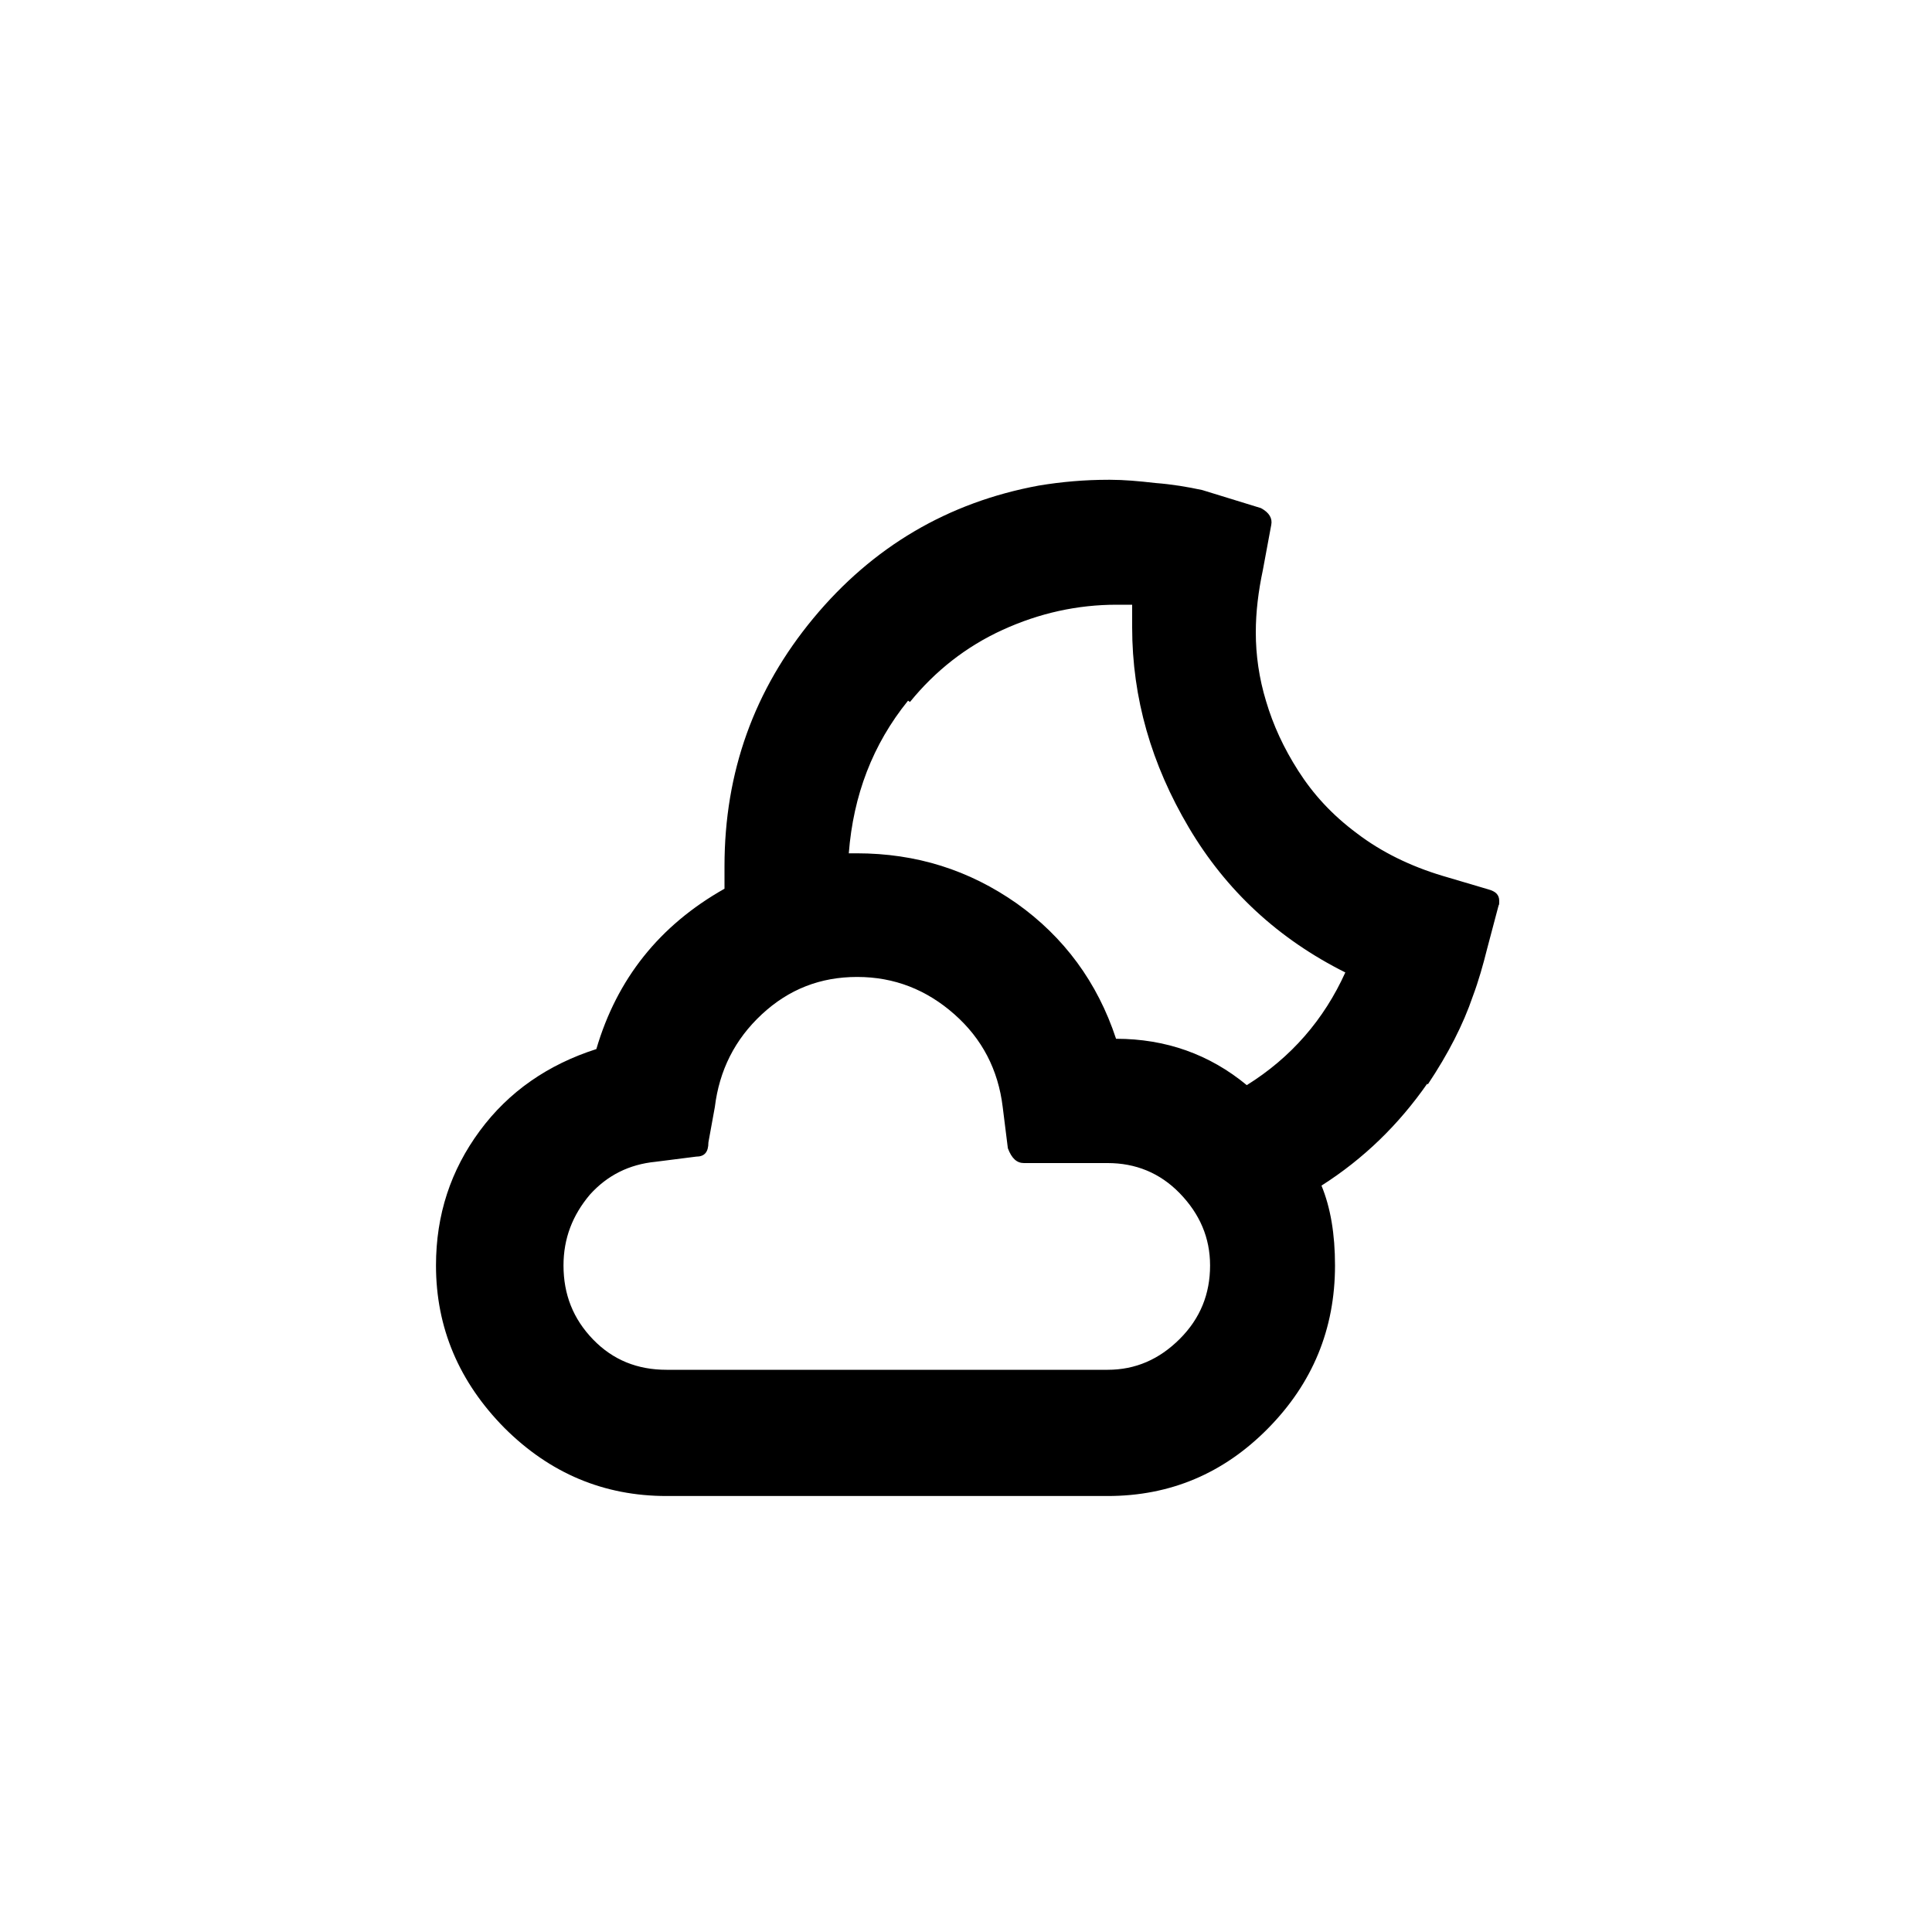
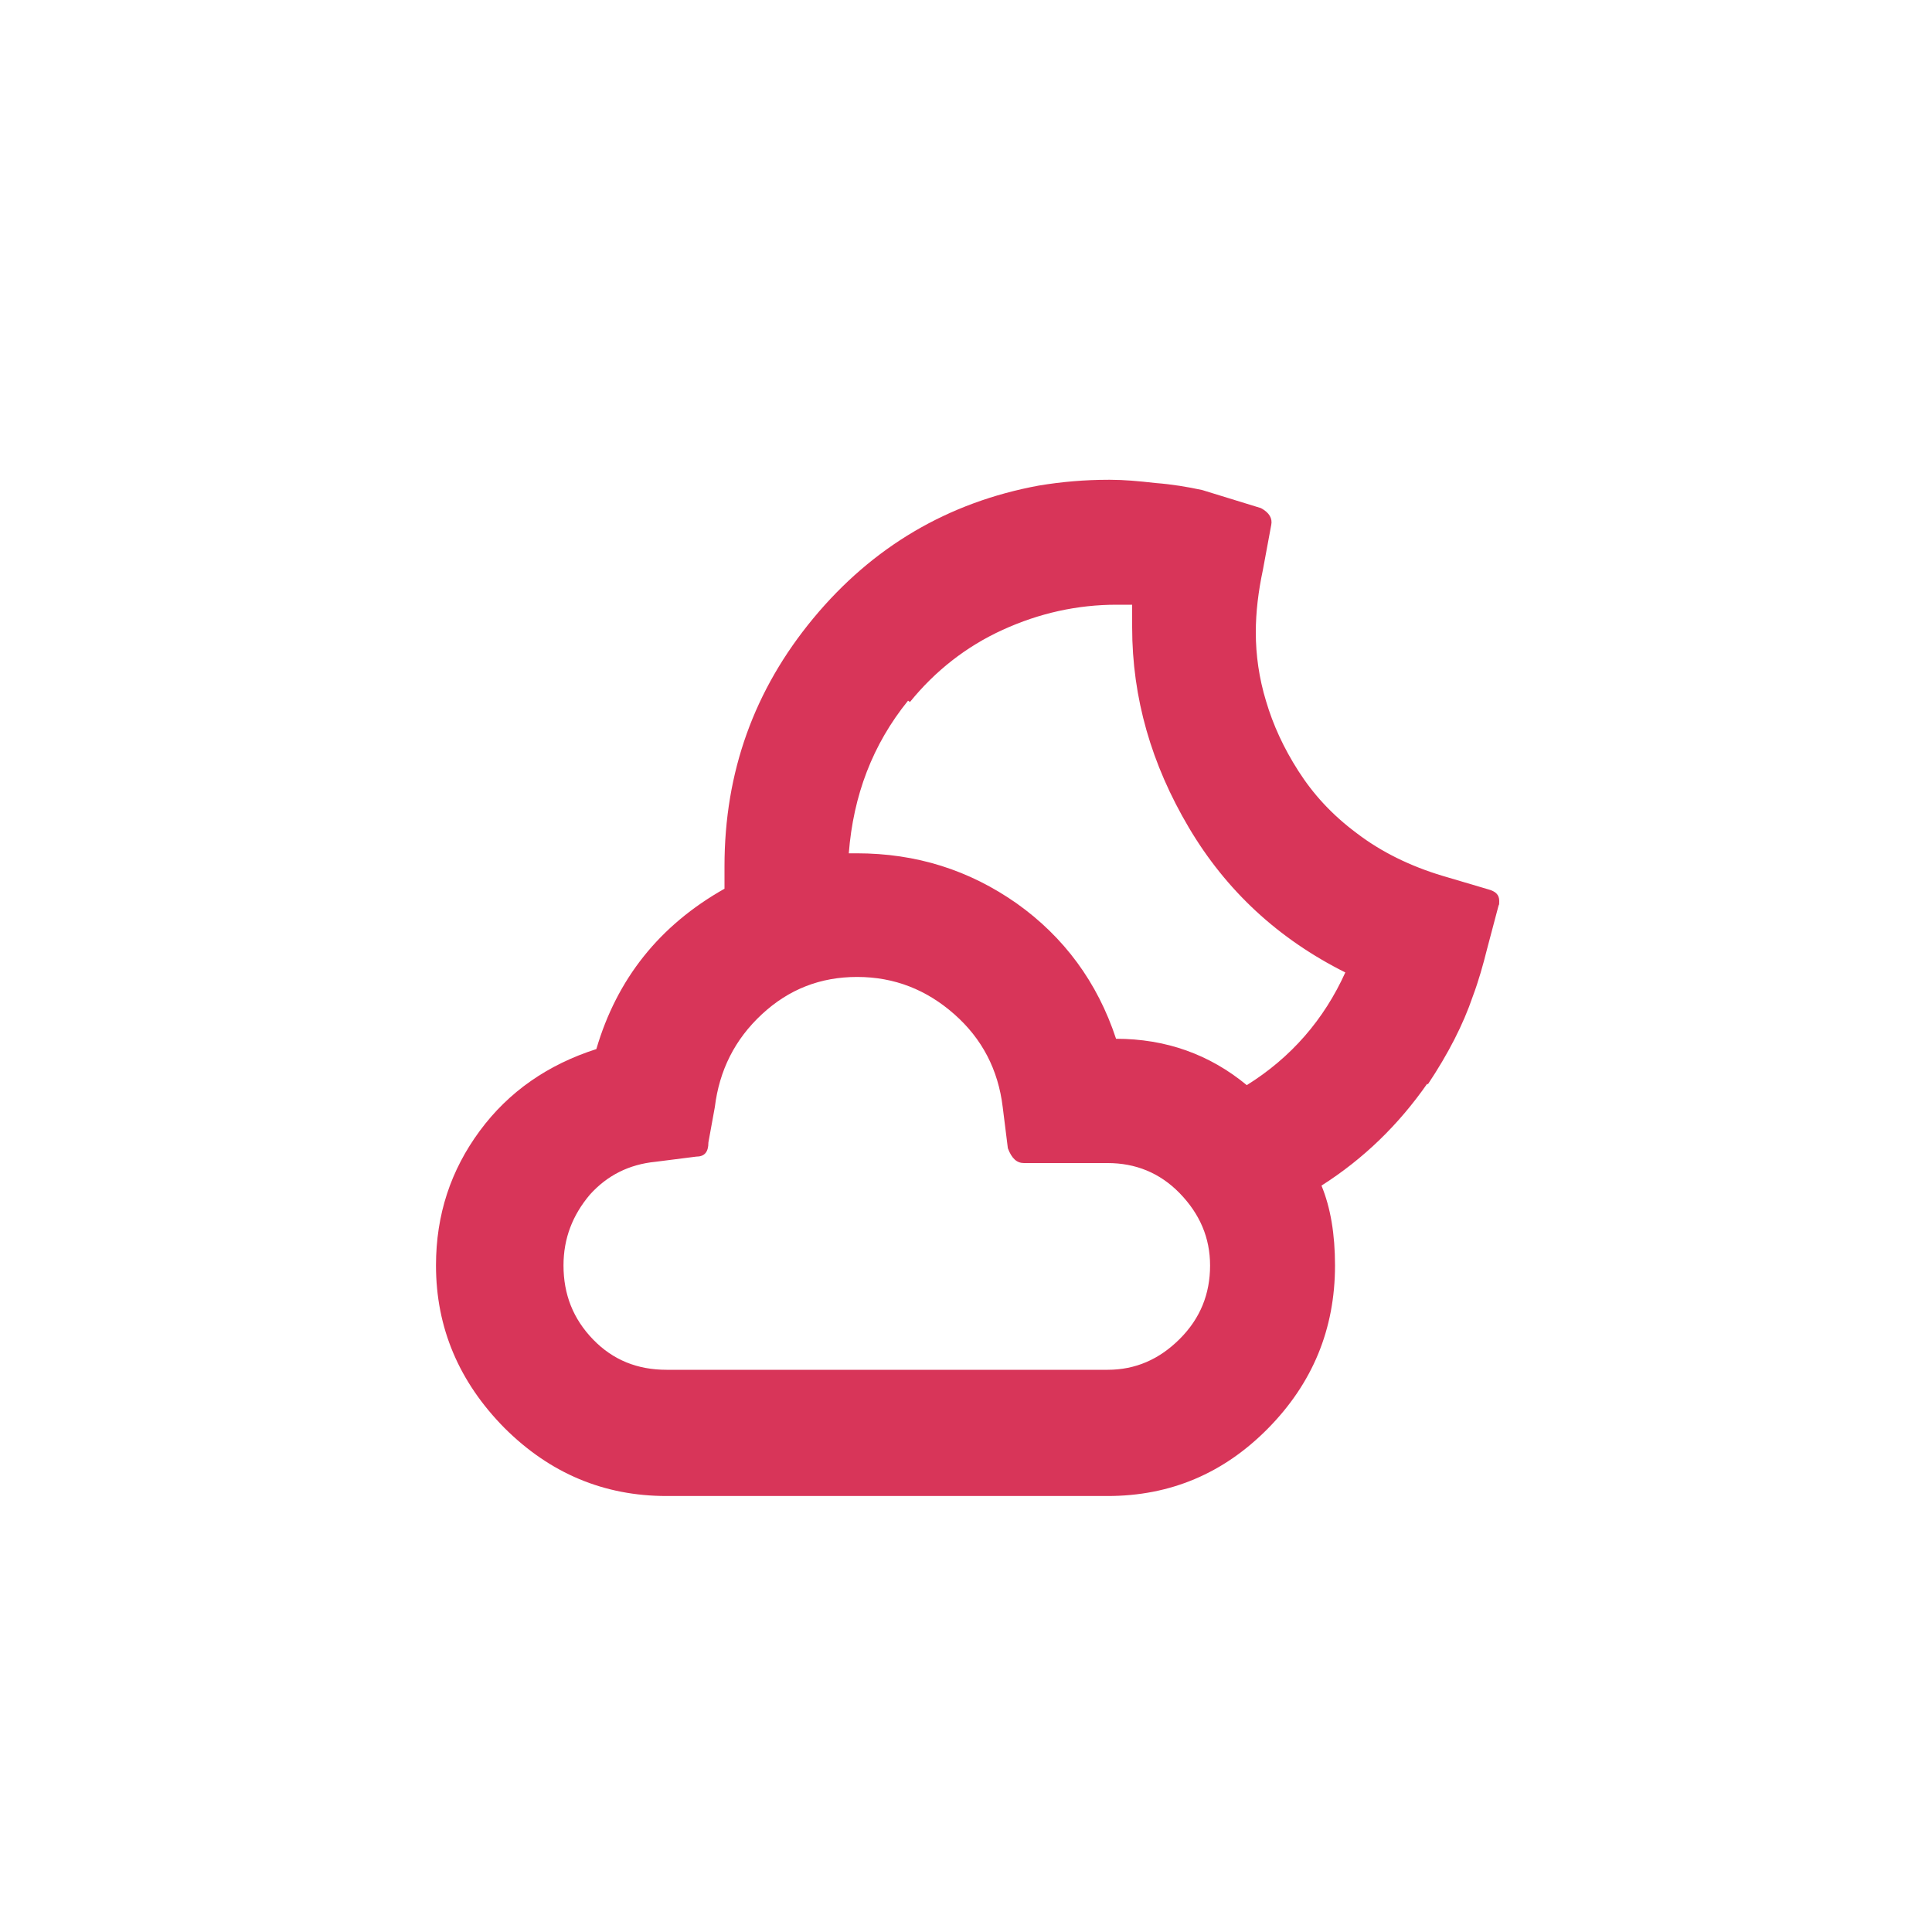
<svg xmlns="http://www.w3.org/2000/svg" version="1.1" id="Layer_1" x="0px" y="0px" viewBox="0 0 30 30" style="enable-background:new 0 0 30 30;" xml:space="preserve">
-   <path d="M6.77,19.65c0-0.79,0.23-1.48,0.68-2.09c0.45-0.61,1.06-1.03,1.81-1.27c0.32-1.09,0.98-1.92,1.99-2.49v-0.35  c0-1.46,0.46-2.74,1.38-3.85s2.09-1.8,3.5-2.06c0.36-0.06,0.72-0.09,1.08-0.09h0.03c0.21,0,0.44,0.02,0.7,0.05  c0.26,0.02,0.5,0.06,0.73,0.11l0.91,0.28c0.13,0.07,0.18,0.16,0.16,0.26l-0.13,0.7C19.54,9.18,19.5,9.5,19.5,9.82  c0,0.35,0.05,0.71,0.16,1.07c0.11,0.37,0.27,0.72,0.5,1.08s0.52,0.68,0.91,0.97c0.38,0.29,0.83,0.51,1.33,0.66l0.71,0.21  c0.11,0.03,0.17,0.08,0.17,0.18c0,0.04,0,0.06-0.01,0.07l-0.18,0.68c-0.06,0.24-0.13,0.49-0.22,0.73c-0.15,0.44-0.38,0.89-0.7,1.37  c0-0.01,0-0.01-0.01-0.01c-0.44,0.63-0.98,1.16-1.64,1.58c0.14,0.34,0.21,0.75,0.21,1.24c0,0.99-0.35,1.83-1.04,2.53  c-0.69,0.7-1.52,1.05-2.49,1.05h-6.85c-0.97,0-1.81-0.35-2.52-1.06C7.13,21.46,6.77,20.62,6.77,19.65z M8.75,19.65  c0,0.45,0.15,0.83,0.46,1.15s0.69,0.47,1.14,0.47h6.85c0.43,0,0.8-0.16,1.12-0.48c0.32-0.32,0.47-0.7,0.47-1.14  c0-0.43-0.16-0.8-0.47-1.12s-0.69-0.47-1.12-0.47H15.9c-0.11,0-0.19-0.07-0.25-0.23l-0.08-0.64c-0.07-0.58-0.32-1.06-0.75-1.44  s-0.93-0.58-1.51-0.58c-0.57,0-1.06,0.19-1.48,0.58c-0.42,0.39-0.66,0.87-0.73,1.44l-0.1,0.55c0,0.15-0.06,0.22-0.19,0.22  l-0.63,0.08c-0.41,0.04-0.75,0.21-1.02,0.51C8.89,18.87,8.75,19.23,8.75,19.65z M13.18,13.25h0.12c0.93,0,1.75,0.26,2.49,0.78  c0.73,0.52,1.25,1.22,1.54,2.1c0.77,0,1.45,0.24,2.03,0.72c0.69-0.43,1.2-1.02,1.53-1.75c-1.04-0.52-1.85-1.27-2.43-2.25  s-0.88-2.01-0.88-3.11V9.39c-0.03,0-0.07,0-0.12,0c-0.05,0-0.09,0-0.12,0c-0.61,0-1.2,0.13-1.77,0.39  c-0.57,0.26-1.05,0.64-1.44,1.12l-0.03-0.02C13.55,11.56,13.25,12.35,13.18,13.25z" />
+   <path fill="#d83559" d="M6.77,19.65c0-0.79,0.23-1.48,0.68-2.09c0.45-0.61,1.06-1.03,1.81-1.27c0.32-1.09,0.98-1.92,1.99-2.49v-0.35  c0-1.46,0.46-2.74,1.38-3.85s2.09-1.8,3.5-2.06c0.36-0.06,0.72-0.09,1.08-0.09h0.03c0.21,0,0.44,0.02,0.7,0.05  c0.26,0.02,0.5,0.06,0.73,0.11l0.91,0.28c0.13,0.07,0.18,0.16,0.16,0.26l-0.13,0.7C19.54,9.18,19.5,9.5,19.5,9.82  c0,0.35,0.05,0.71,0.16,1.07c0.11,0.37,0.27,0.72,0.5,1.08s0.52,0.68,0.91,0.97c0.38,0.29,0.83,0.51,1.33,0.66l0.71,0.21  c0.11,0.03,0.17,0.08,0.17,0.18c0,0.04,0,0.06-0.01,0.07l-0.18,0.68c-0.06,0.24-0.13,0.49-0.22,0.73c-0.15,0.44-0.38,0.89-0.7,1.37  c0-0.01,0-0.01-0.01-0.01c-0.44,0.63-0.98,1.16-1.64,1.58c0.14,0.34,0.21,0.75,0.21,1.24c0,0.99-0.35,1.83-1.04,2.53  c-0.69,0.7-1.52,1.05-2.49,1.05h-6.85c-0.97,0-1.81-0.35-2.52-1.06C7.13,21.46,6.77,20.62,6.77,19.65z M8.75,19.65  c0,0.45,0.15,0.83,0.46,1.15s0.69,0.47,1.14,0.47h6.85c0.43,0,0.8-0.16,1.12-0.48c0.32-0.32,0.47-0.7,0.47-1.14  c0-0.43-0.16-0.8-0.47-1.12s-0.69-0.47-1.12-0.47H15.9c-0.11,0-0.19-0.07-0.25-0.23l-0.08-0.64c-0.07-0.58-0.32-1.06-0.75-1.44  s-0.93-0.58-1.51-0.58c-0.57,0-1.06,0.19-1.48,0.58c-0.42,0.39-0.66,0.87-0.73,1.44l-0.1,0.55c0,0.15-0.06,0.22-0.19,0.22  l-0.63,0.08c-0.41,0.04-0.75,0.21-1.02,0.51C8.89,18.87,8.75,19.23,8.75,19.65z M13.18,13.25h0.12c0.93,0,1.75,0.26,2.49,0.78  c0.73,0.52,1.25,1.22,1.54,2.1c0.77,0,1.45,0.24,2.03,0.72c0.69-0.43,1.2-1.02,1.53-1.75c-1.04-0.52-1.85-1.27-2.43-2.25  s-0.88-2.01-0.88-3.11V9.39c-0.03,0-0.07,0-0.12,0c-0.05,0-0.09,0-0.12,0c-0.61,0-1.2,0.13-1.77,0.39  c-0.57,0.26-1.05,0.64-1.44,1.12l-0.03-0.02C13.55,11.56,13.25,12.35,13.18,13.25z" />
</svg>
